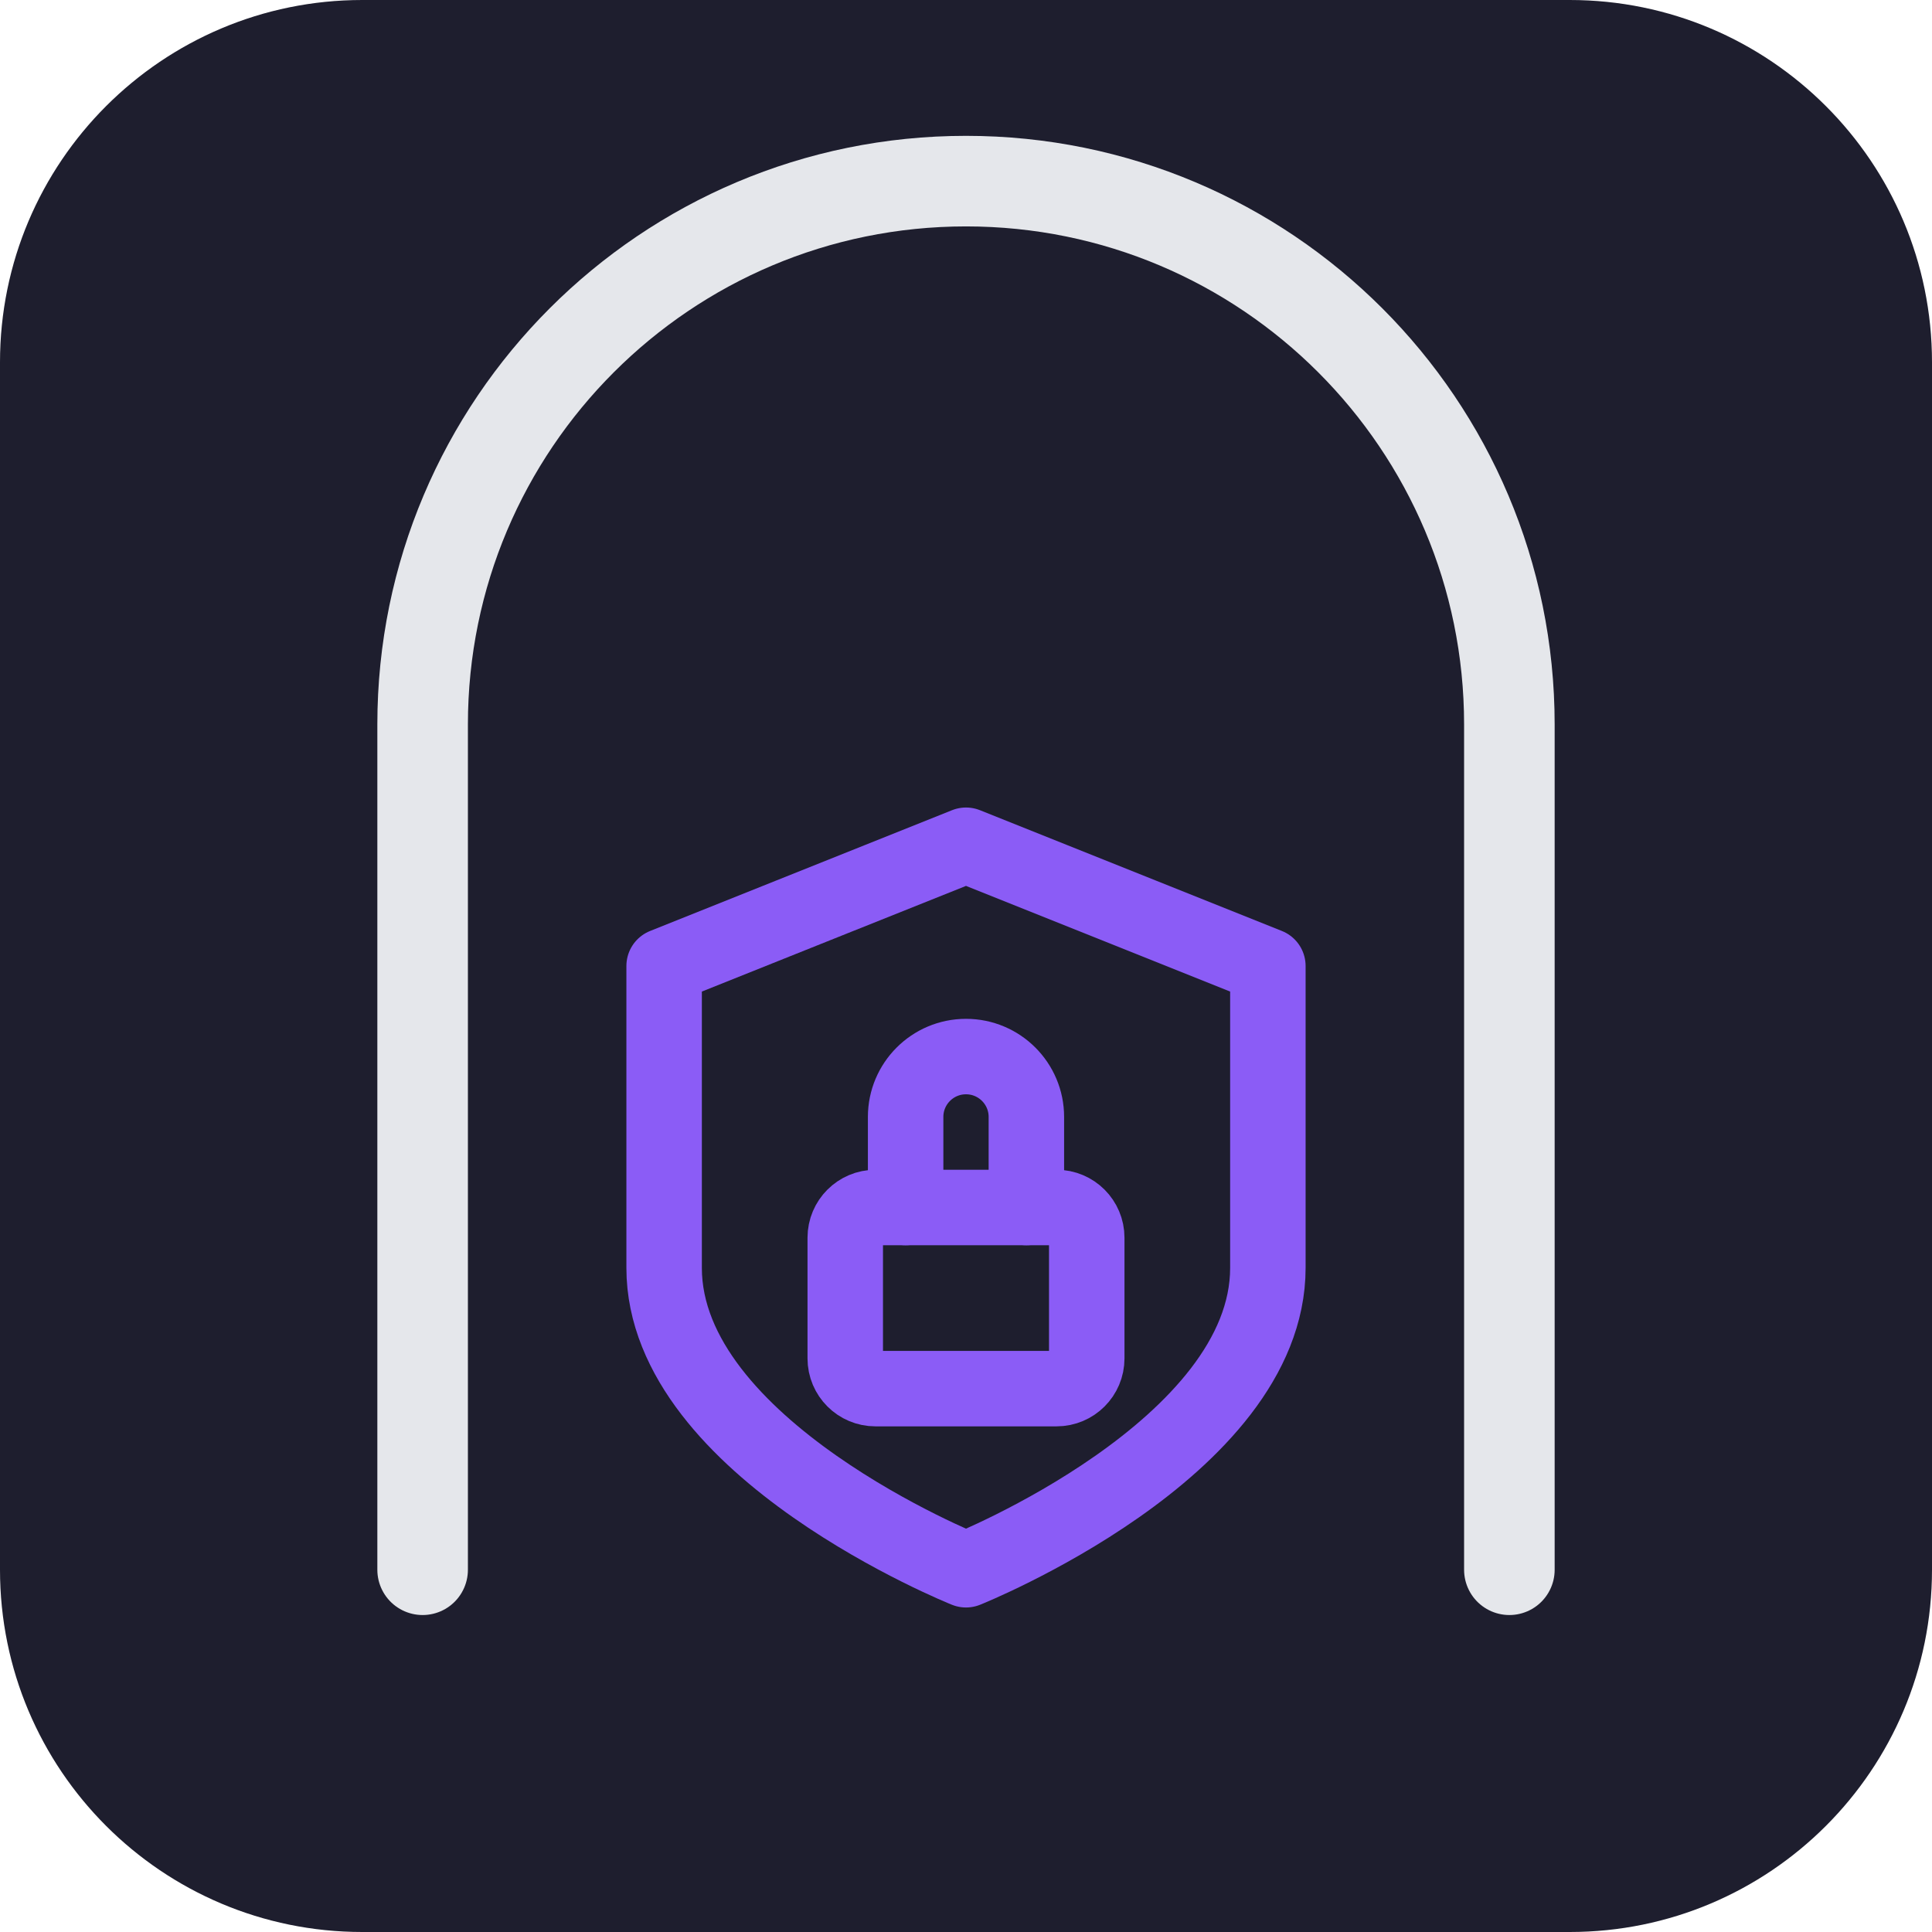
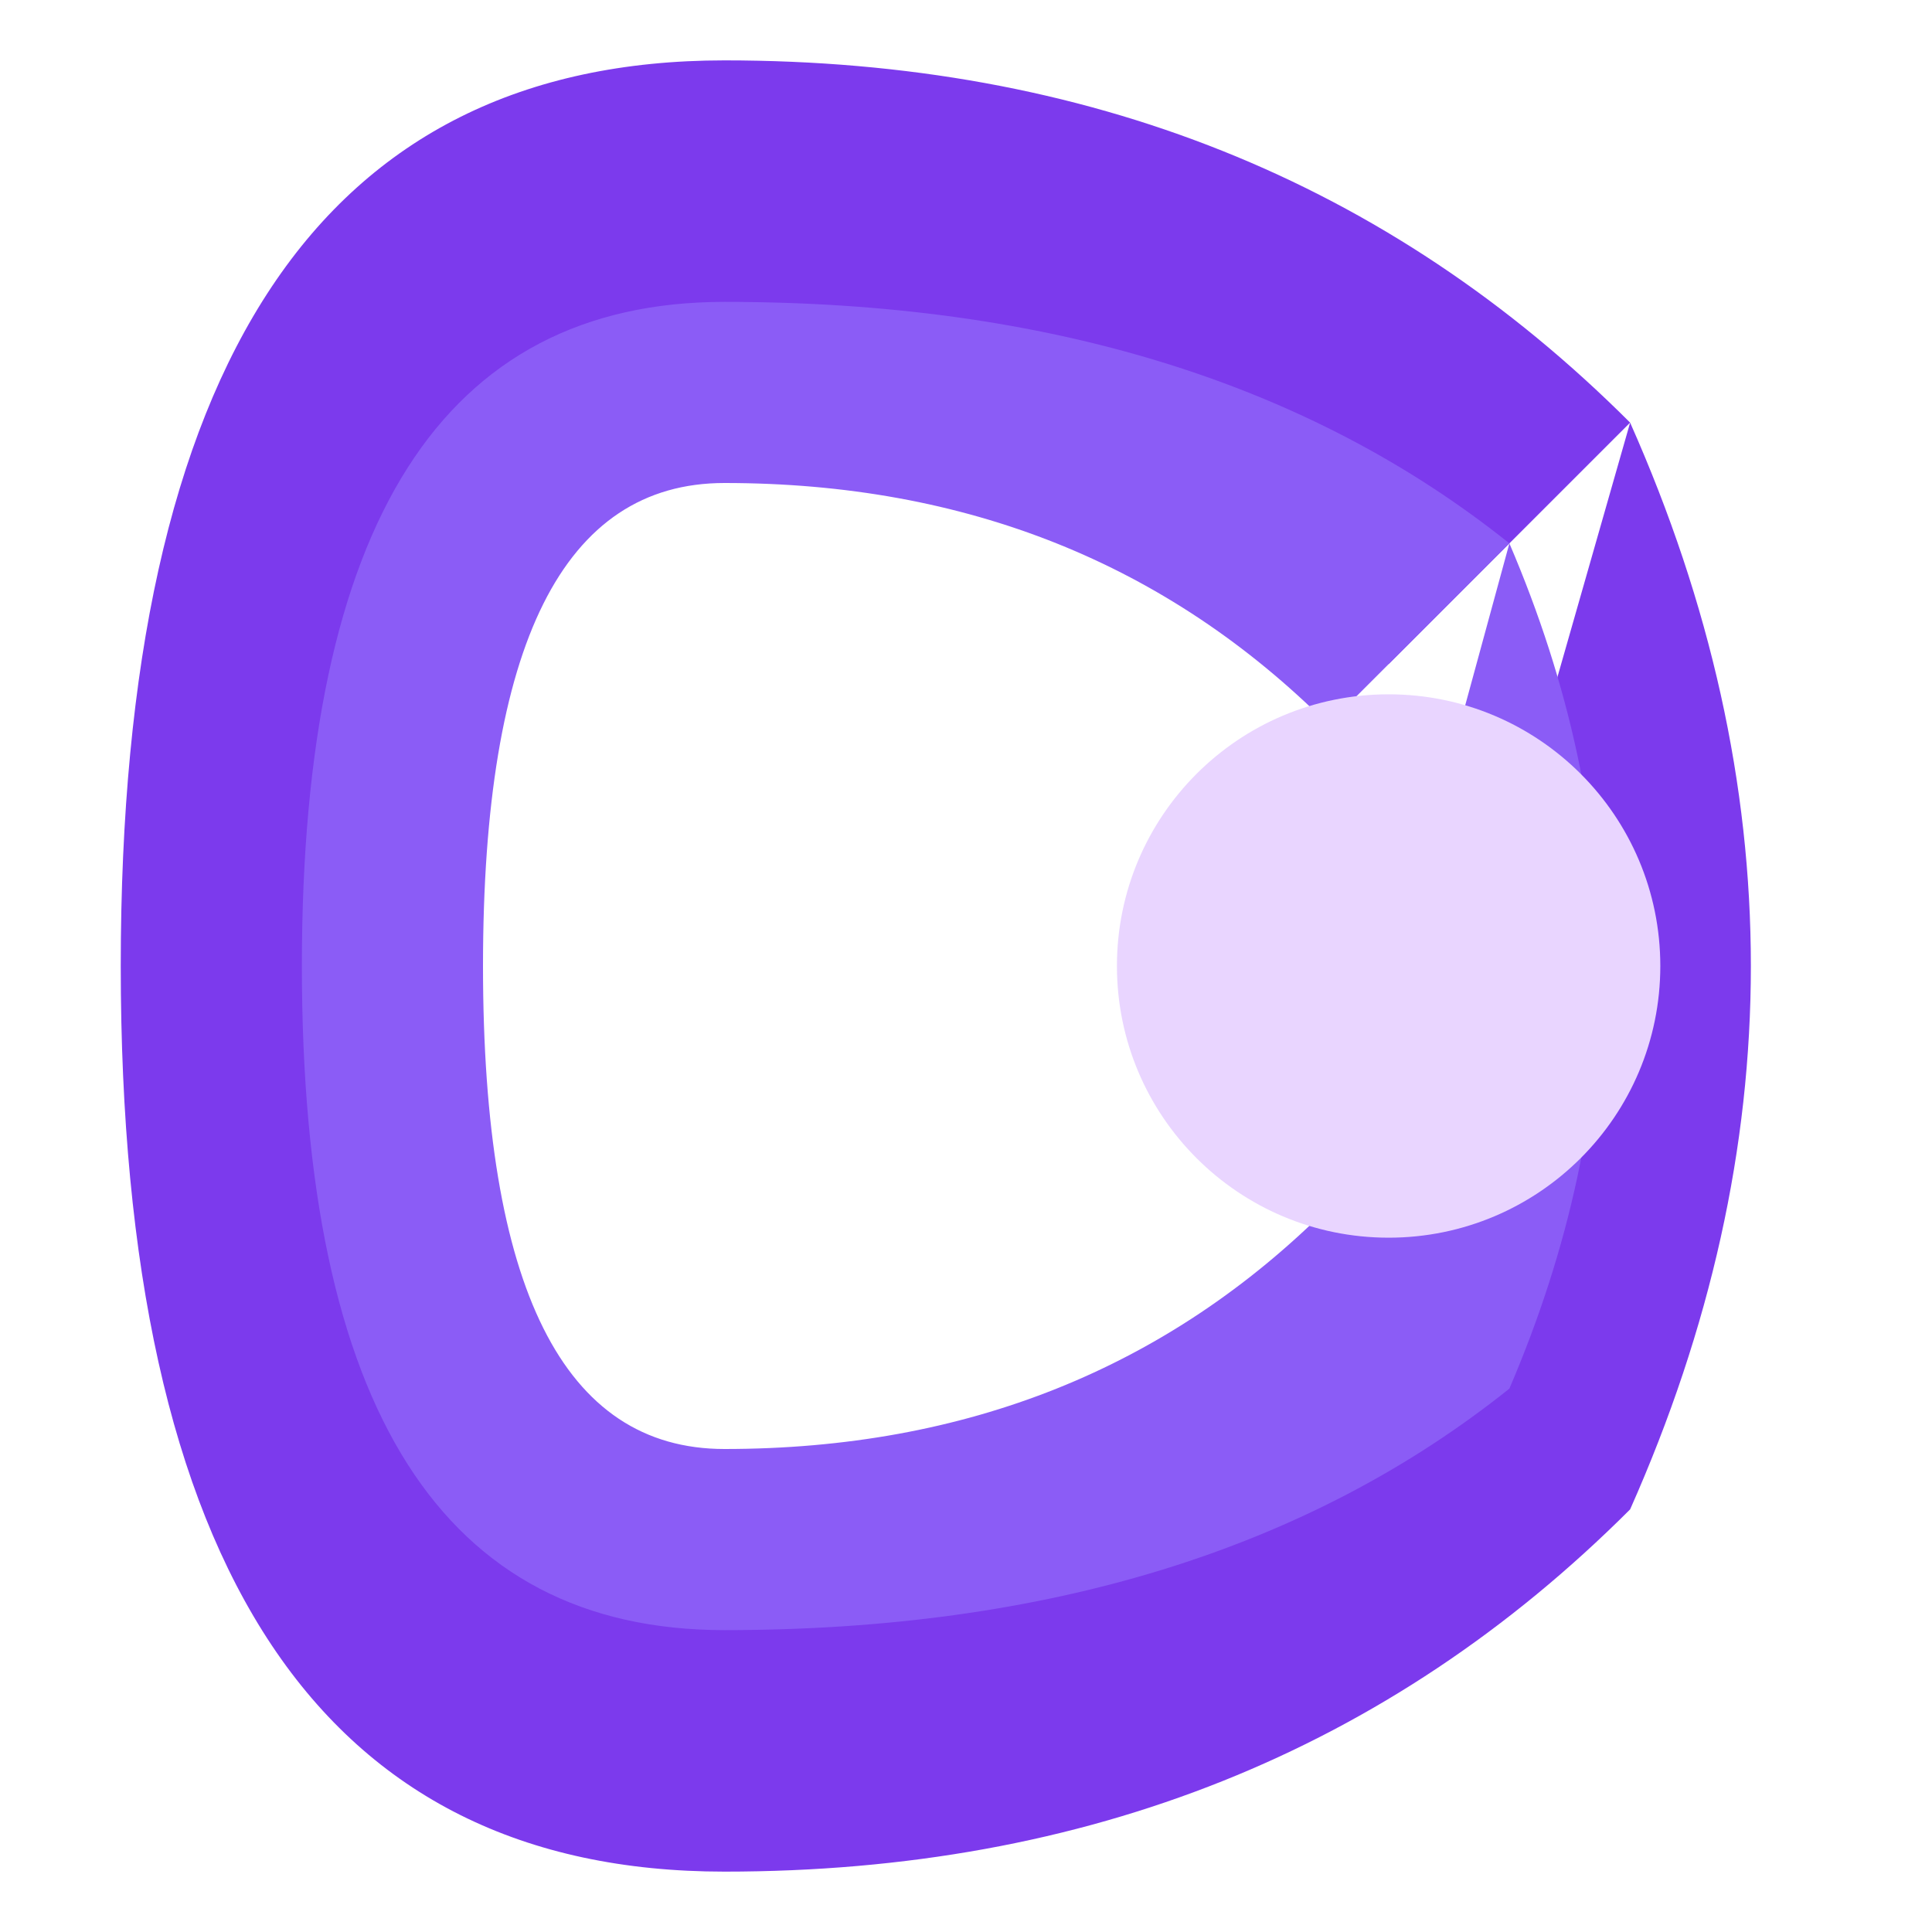
<svg xmlns="http://www.w3.org/2000/svg" viewBox="0 0 64 64" width="64" height="64">
-   <rect width="64" height="64" rx="12" fill="#1E1E2E" />
-   <g fill="none" stroke="#E5E7EB" stroke-width="3" stroke-linecap="round" stroke-linejoin="round">
-     <path d="M 14 52 L 14 24 A 18 18 0 0 1 50 24 L 50 52" />
-   </g>
-   <g fill="none" stroke="#8B5CF6" stroke-width="2.5" stroke-linecap="round" stroke-linejoin="round">
-     <path d="M 32 28 L 42 32 L 42 42 C 42 48 32 52 32 52 C 32 52 22 48 22 42 L 22 32 Z" />
-     <rect x="28" y="40" width="8" height="6" rx="1" />
-     <path d="M 30 40 L 30 37 A 2 2 0 0 1 34 37 L 34 40" />
+   <g>
+     <path d="M54,14 Q62,32 54,50 Q42,62 24,62 Q4,62 4,32 Q4,2 24,2 Q42,2 54,14 L46,22 Q38,12 24,12 Q12,12 12,32 Q12,52 24,52 Q38,52 46,42 Z" fill="#7C3AED" />
+     <path d="M50,18 Q56,32 50,46 Q40,54 24,54 Q10,54 10,32 Q10,10 24,10 Q40,10 50,18 L44,24 Q36,16 24,16 Q16,16 16,32 Q16,48 24,48 Q36,48 44,40 Z" fill="#8B5CF6" />
+     <circle cx="46" cy="32" r="9" fill="#E9D5FF" />
  </g>
</svg>
